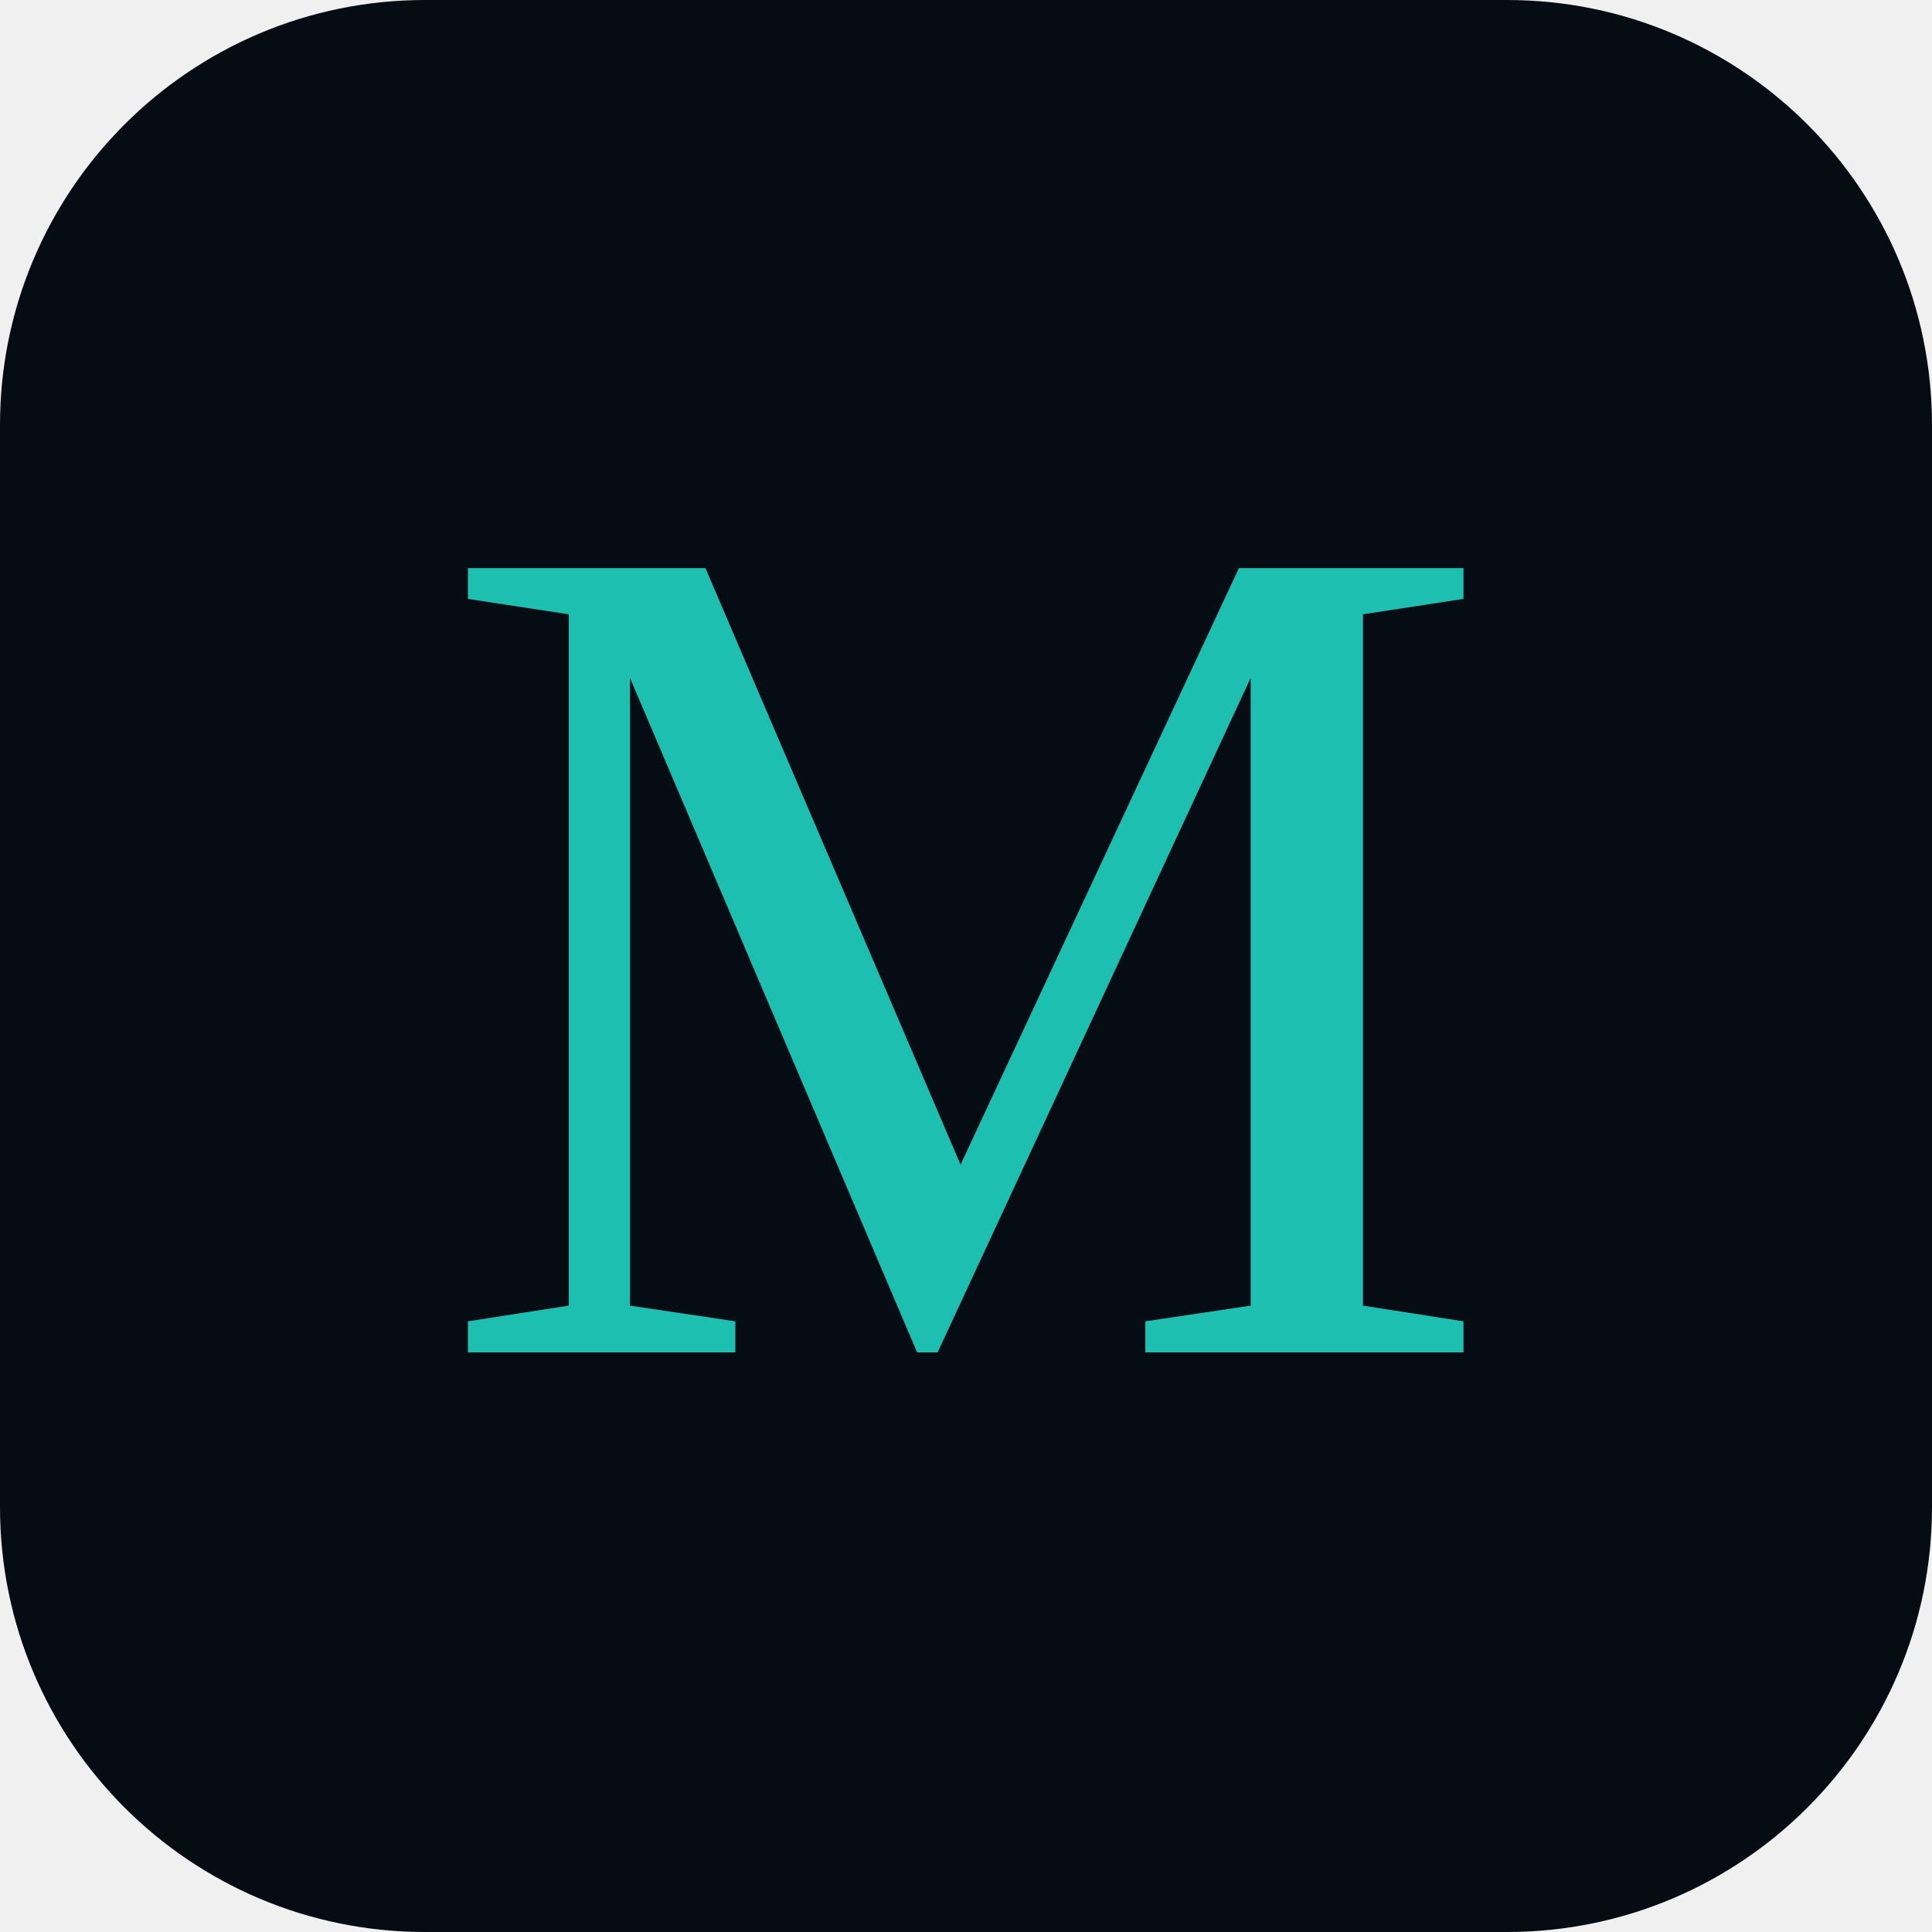
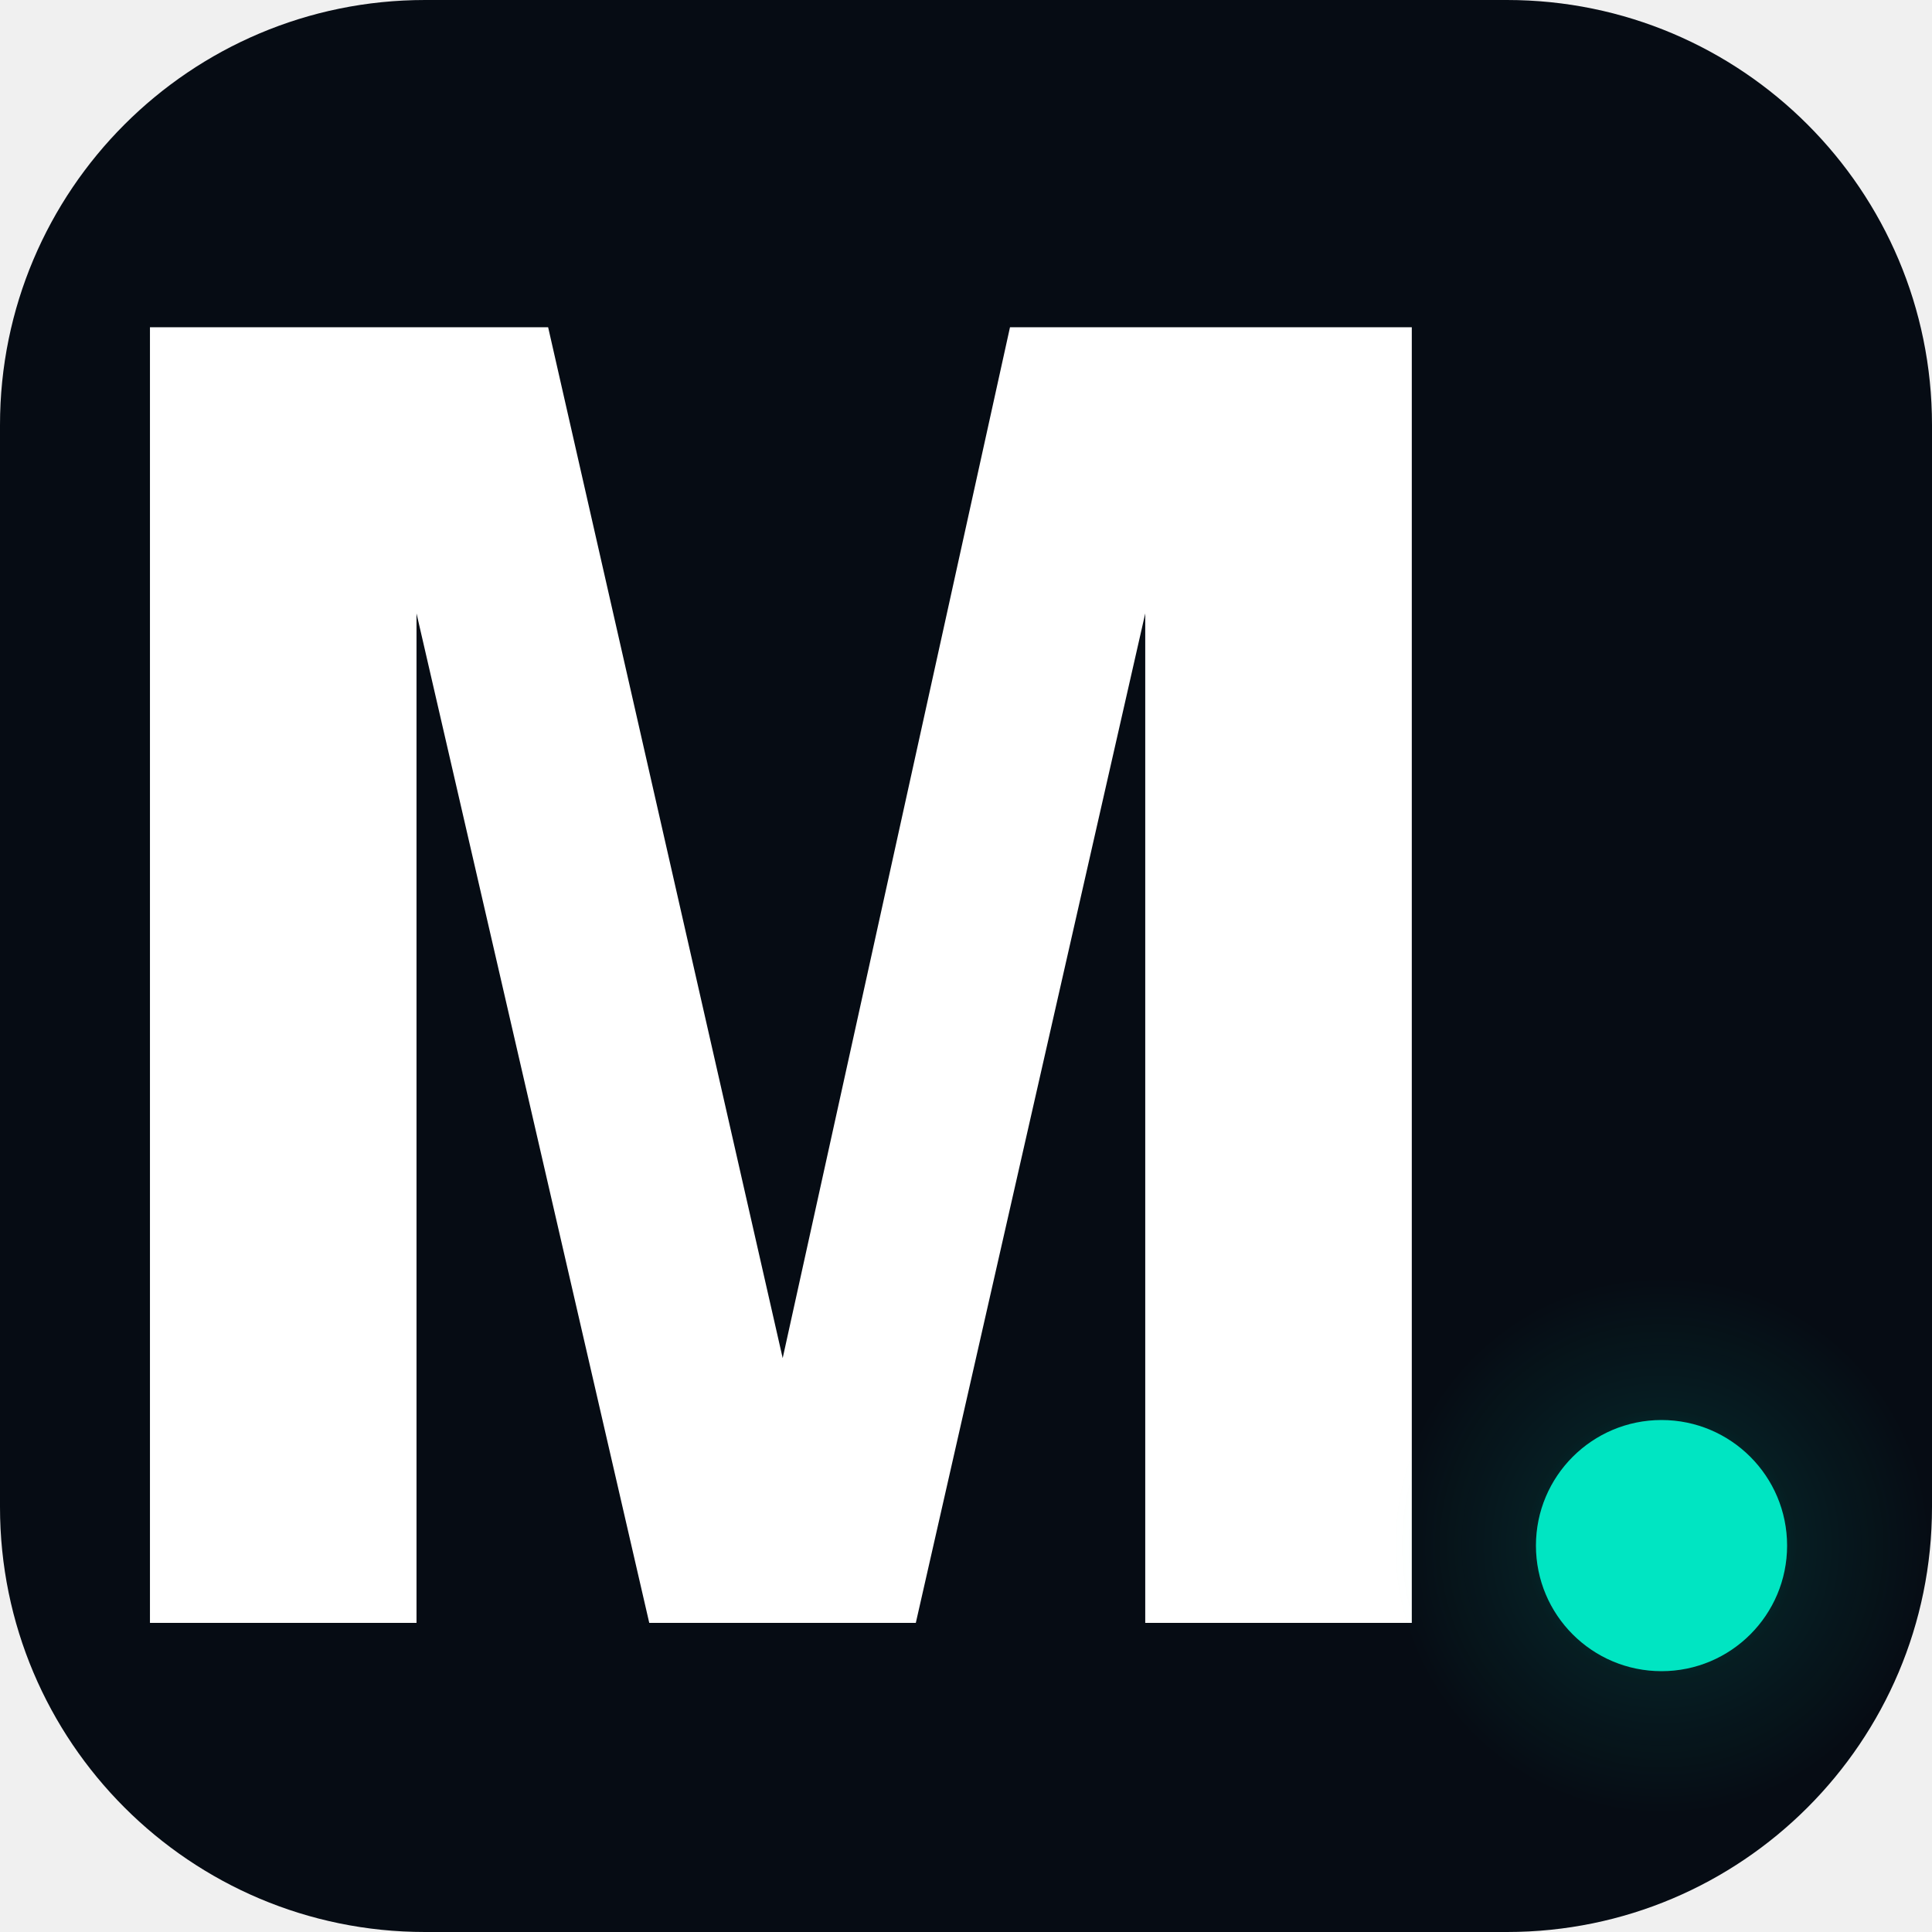
<svg xmlns="http://www.w3.org/2000/svg" viewBox="0 0 100 100">
+   <defs>
+     <radialGradient id="spark-glow" cx="0.5" cy="0.5" r="0.5">
+       <stop offset="0%" stop-color="#00E5C2" stop-opacity="0.35" />
+       <stop offset="50%" stop-color="#00E5C2" stop-opacity="0.08" />
+       <stop offset="100%" stop-color="#00E5C2" stop-opacity="0" />
+     </radialGradient>
+   </defs>
  <rect width="100" height="100" rx="22" fill="#060C14" />
-   <text x="50" y="70" font-family="Georgia, 'Times New Roman', serif" font-size="62" font-weight="400" fill="#1DBFB0" text-anchor="middle">M</text>
+   <text x="40" y="84" font-family="'Helvetica Neue', Helvetica, Arial, sans-serif" font-weight="900" font-size="92" fill="#FFFFFF" text-anchor="middle">M</text>
+   <circle cx="86" cy="80" r="14" fill="url(#spark-glow)" />
+   <circle cx="86" cy="80" r="6.5" fill="#00E5C2" />
</svg>
